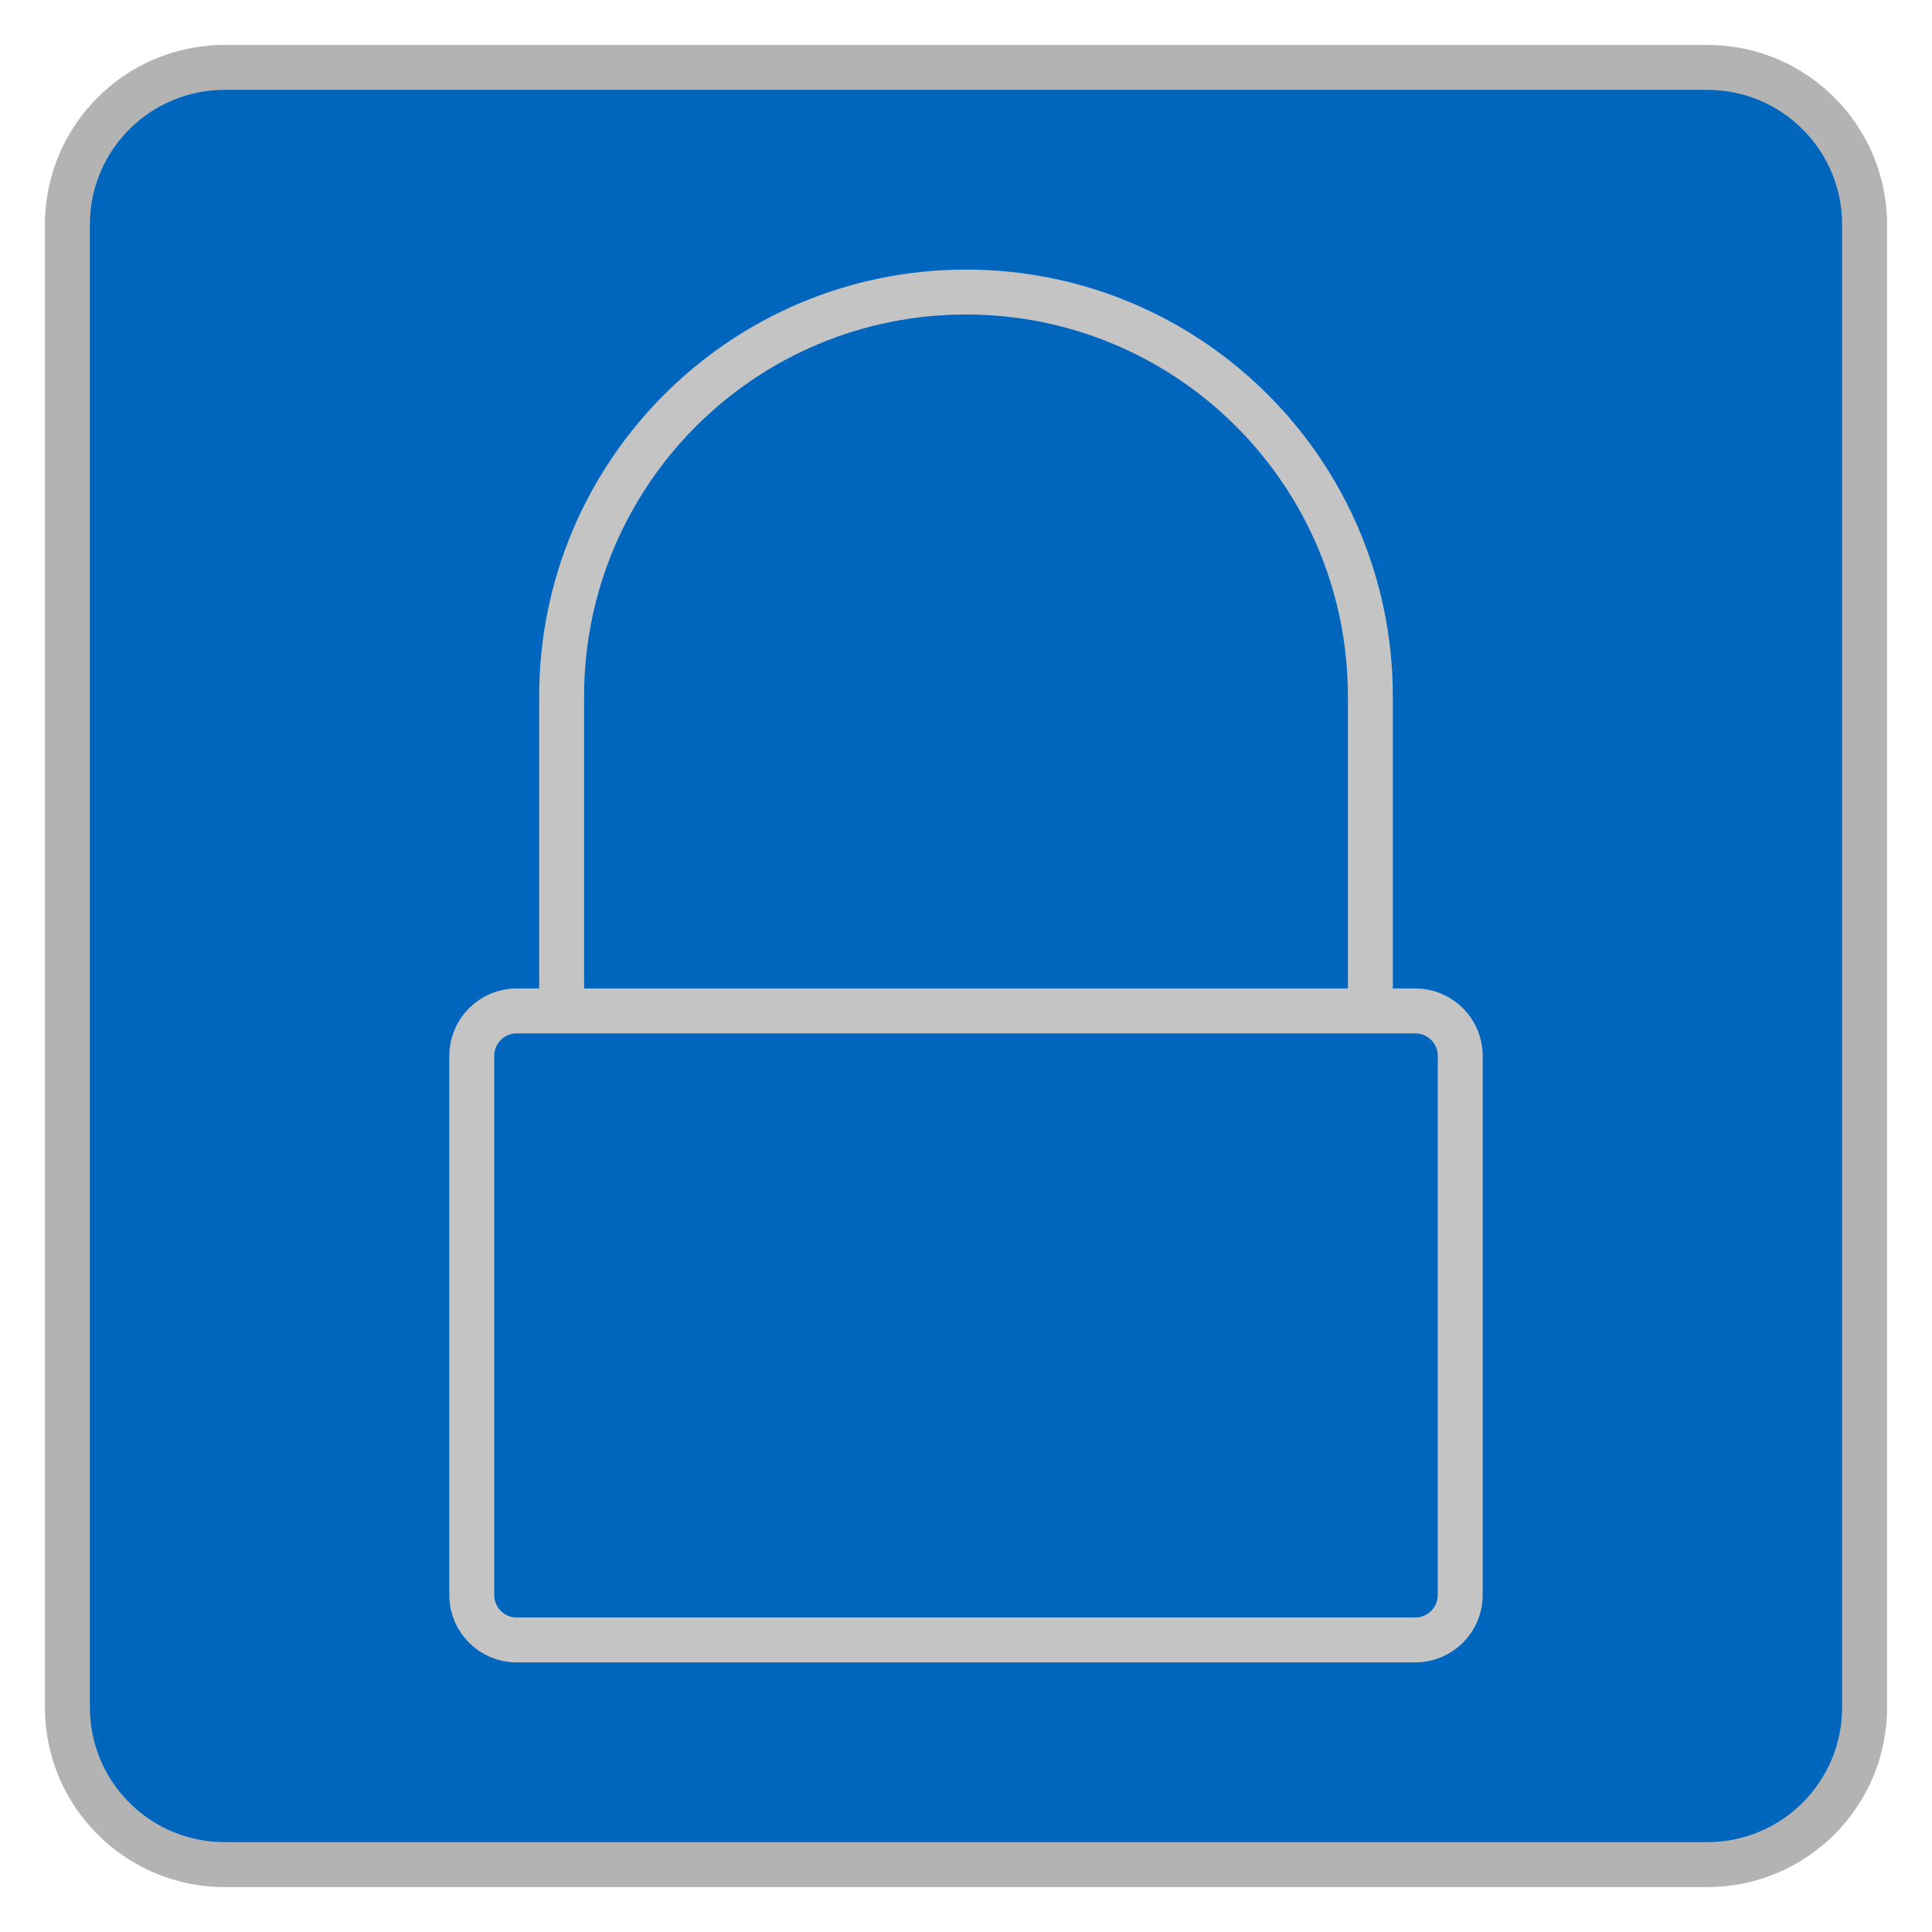
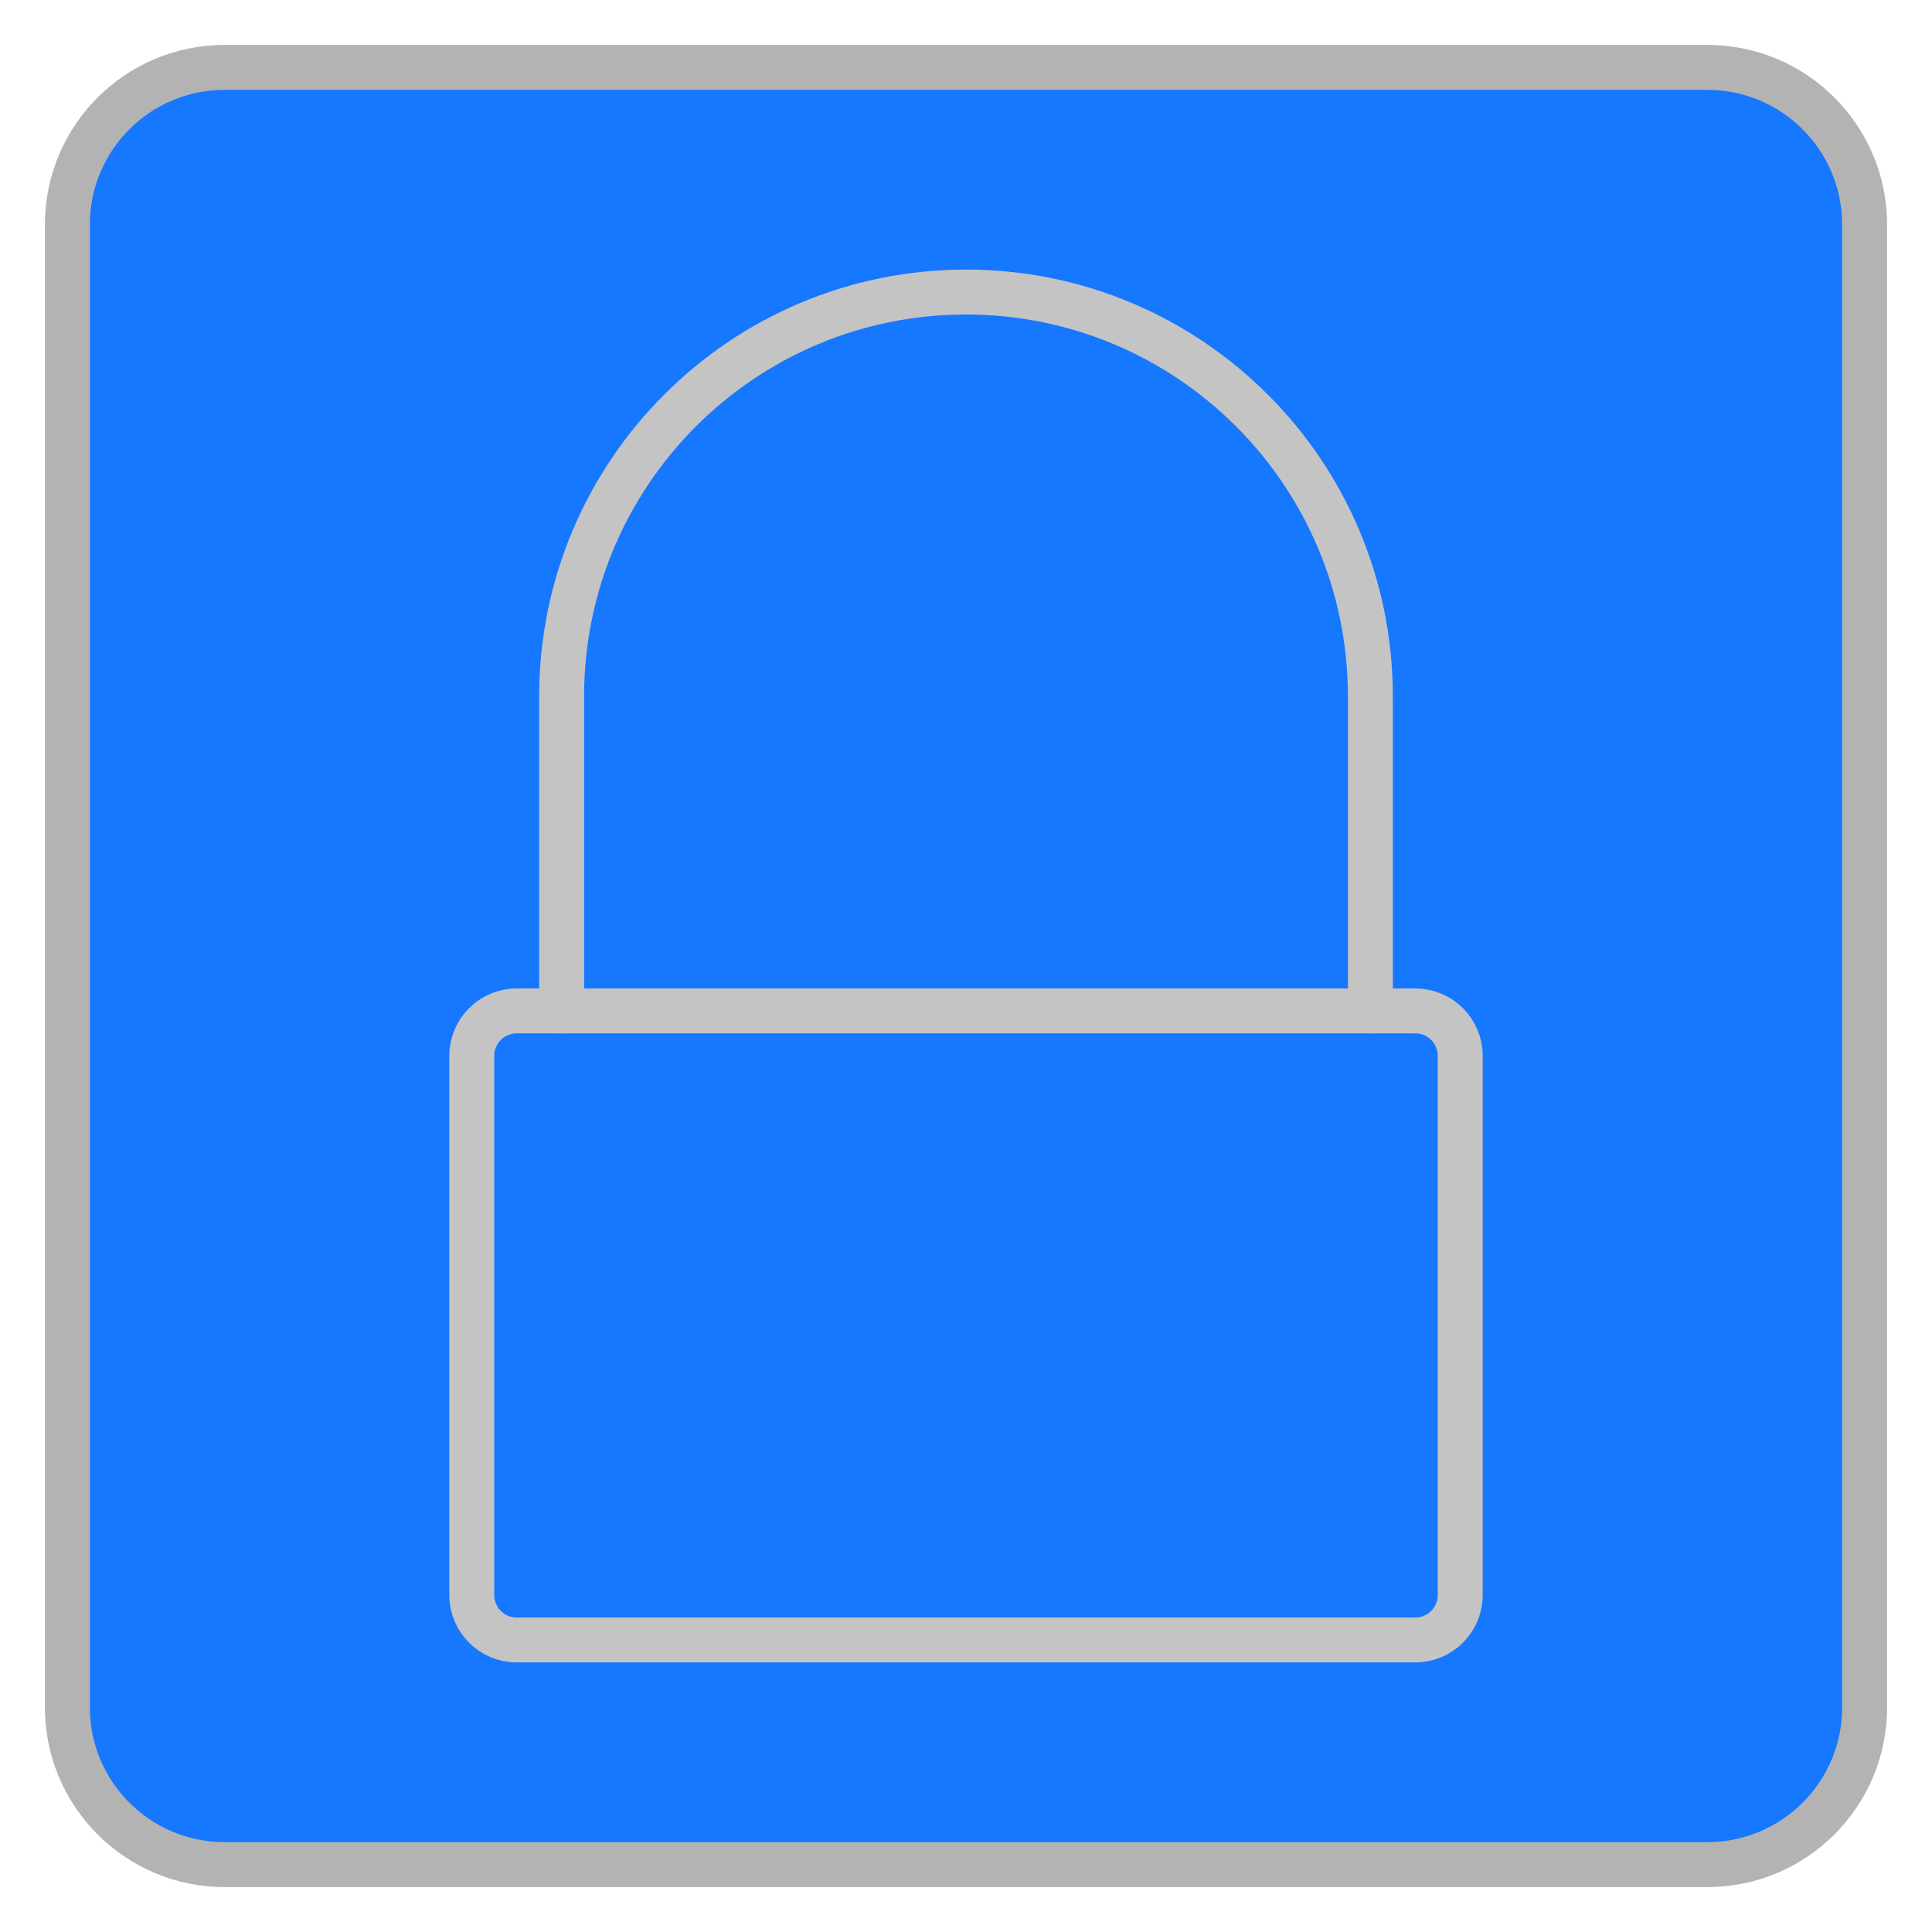
<svg xmlns="http://www.w3.org/2000/svg" width="43" height="43" viewBox="0 0 43 43">
-   <rect x="1.5" y="1.5" width="40" height="40" rx="3.5" style="fill:#0066bd" />
+   <rect x="1.5" y="1.5" width="40" height="40" rx="3.5" style="fill:#1677ff" />
  <path d="M38,2a3,3,0,0,1,3,3V38a3,3,0,0,1-3,3H5a3,3,0,0,1-3-3V5A3,3,0,0,1,5,2H38m0-1H5A4,4,0,0,0,1,5V38a4,4,0,0,0,4,4H38a4,4,0,0,0,4-4V5a4,4,0,0,0-4-4Z" style="fill:#b3b3b3" />
  <rect x="10.5" y="22.5" width="22" height="14" rx="1" style="fill:none;stroke:#c4c4c4;stroke-linecap:round;stroke-linejoin:round" />
  <path d="M30.5,22.5v-7a9,9,0,0,0-18,0v7" style="fill:none;stroke:#c4c4c4;stroke-linecap:round;stroke-linejoin:round" />
</svg>
